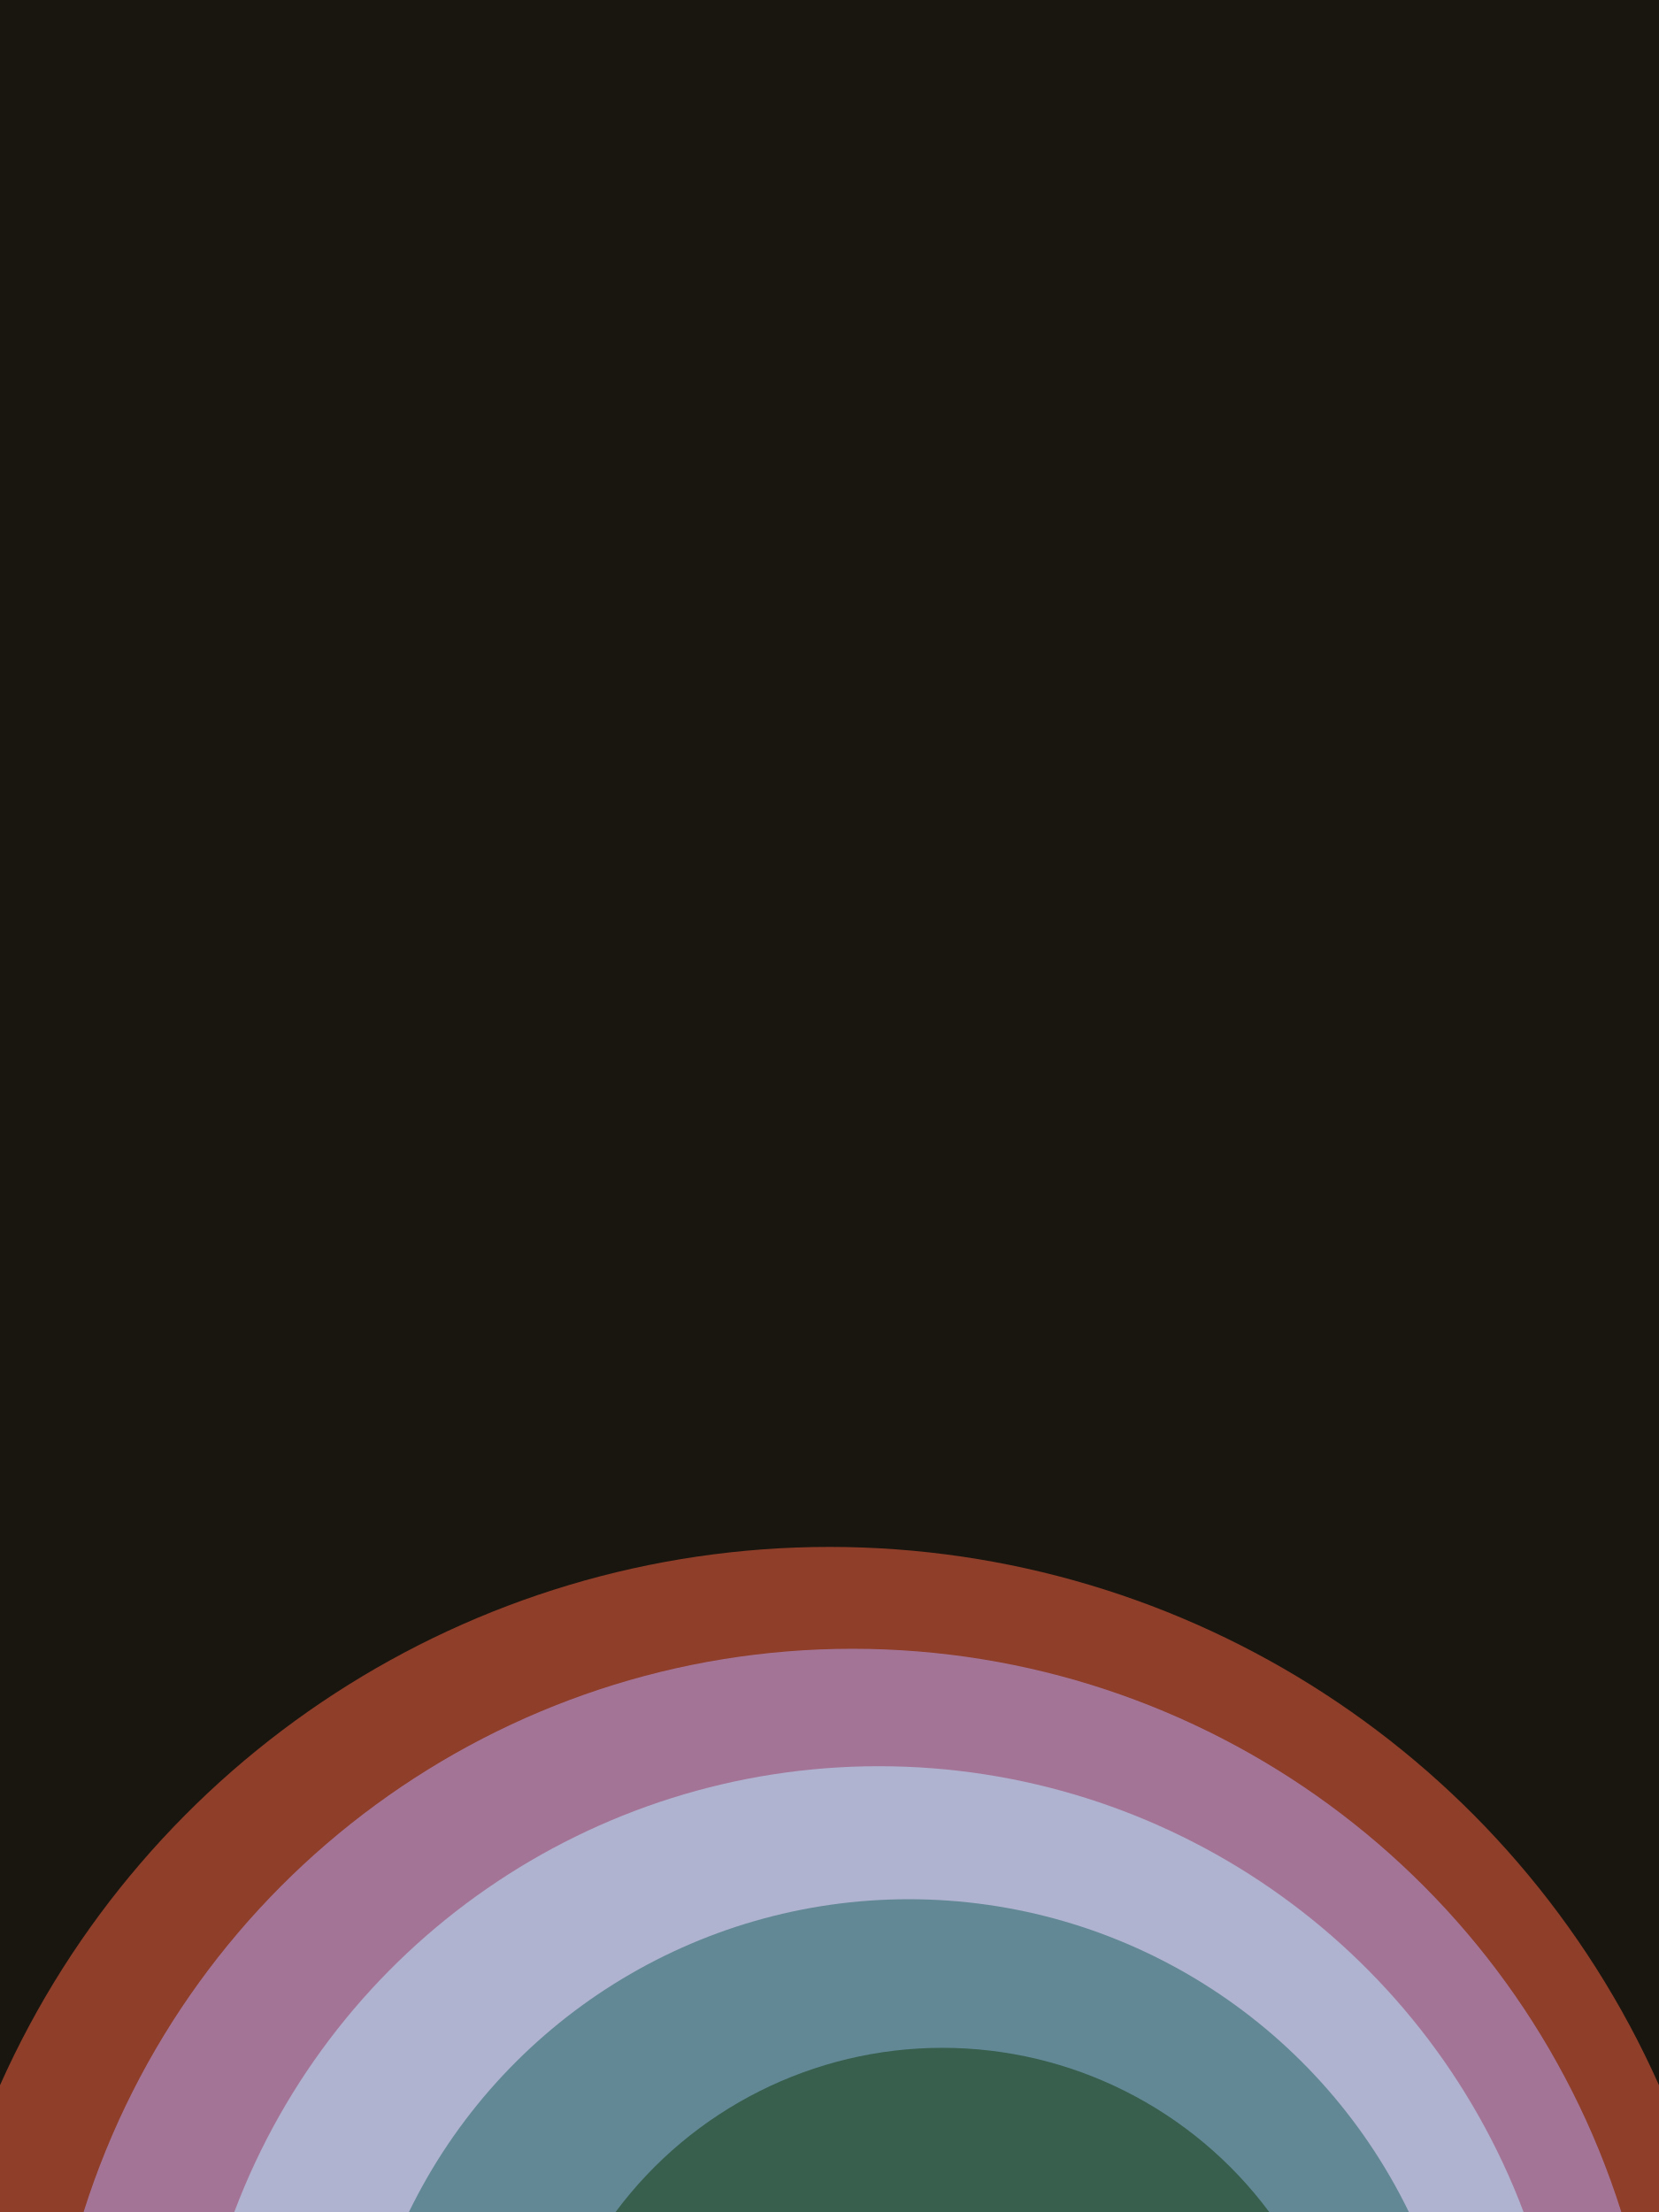
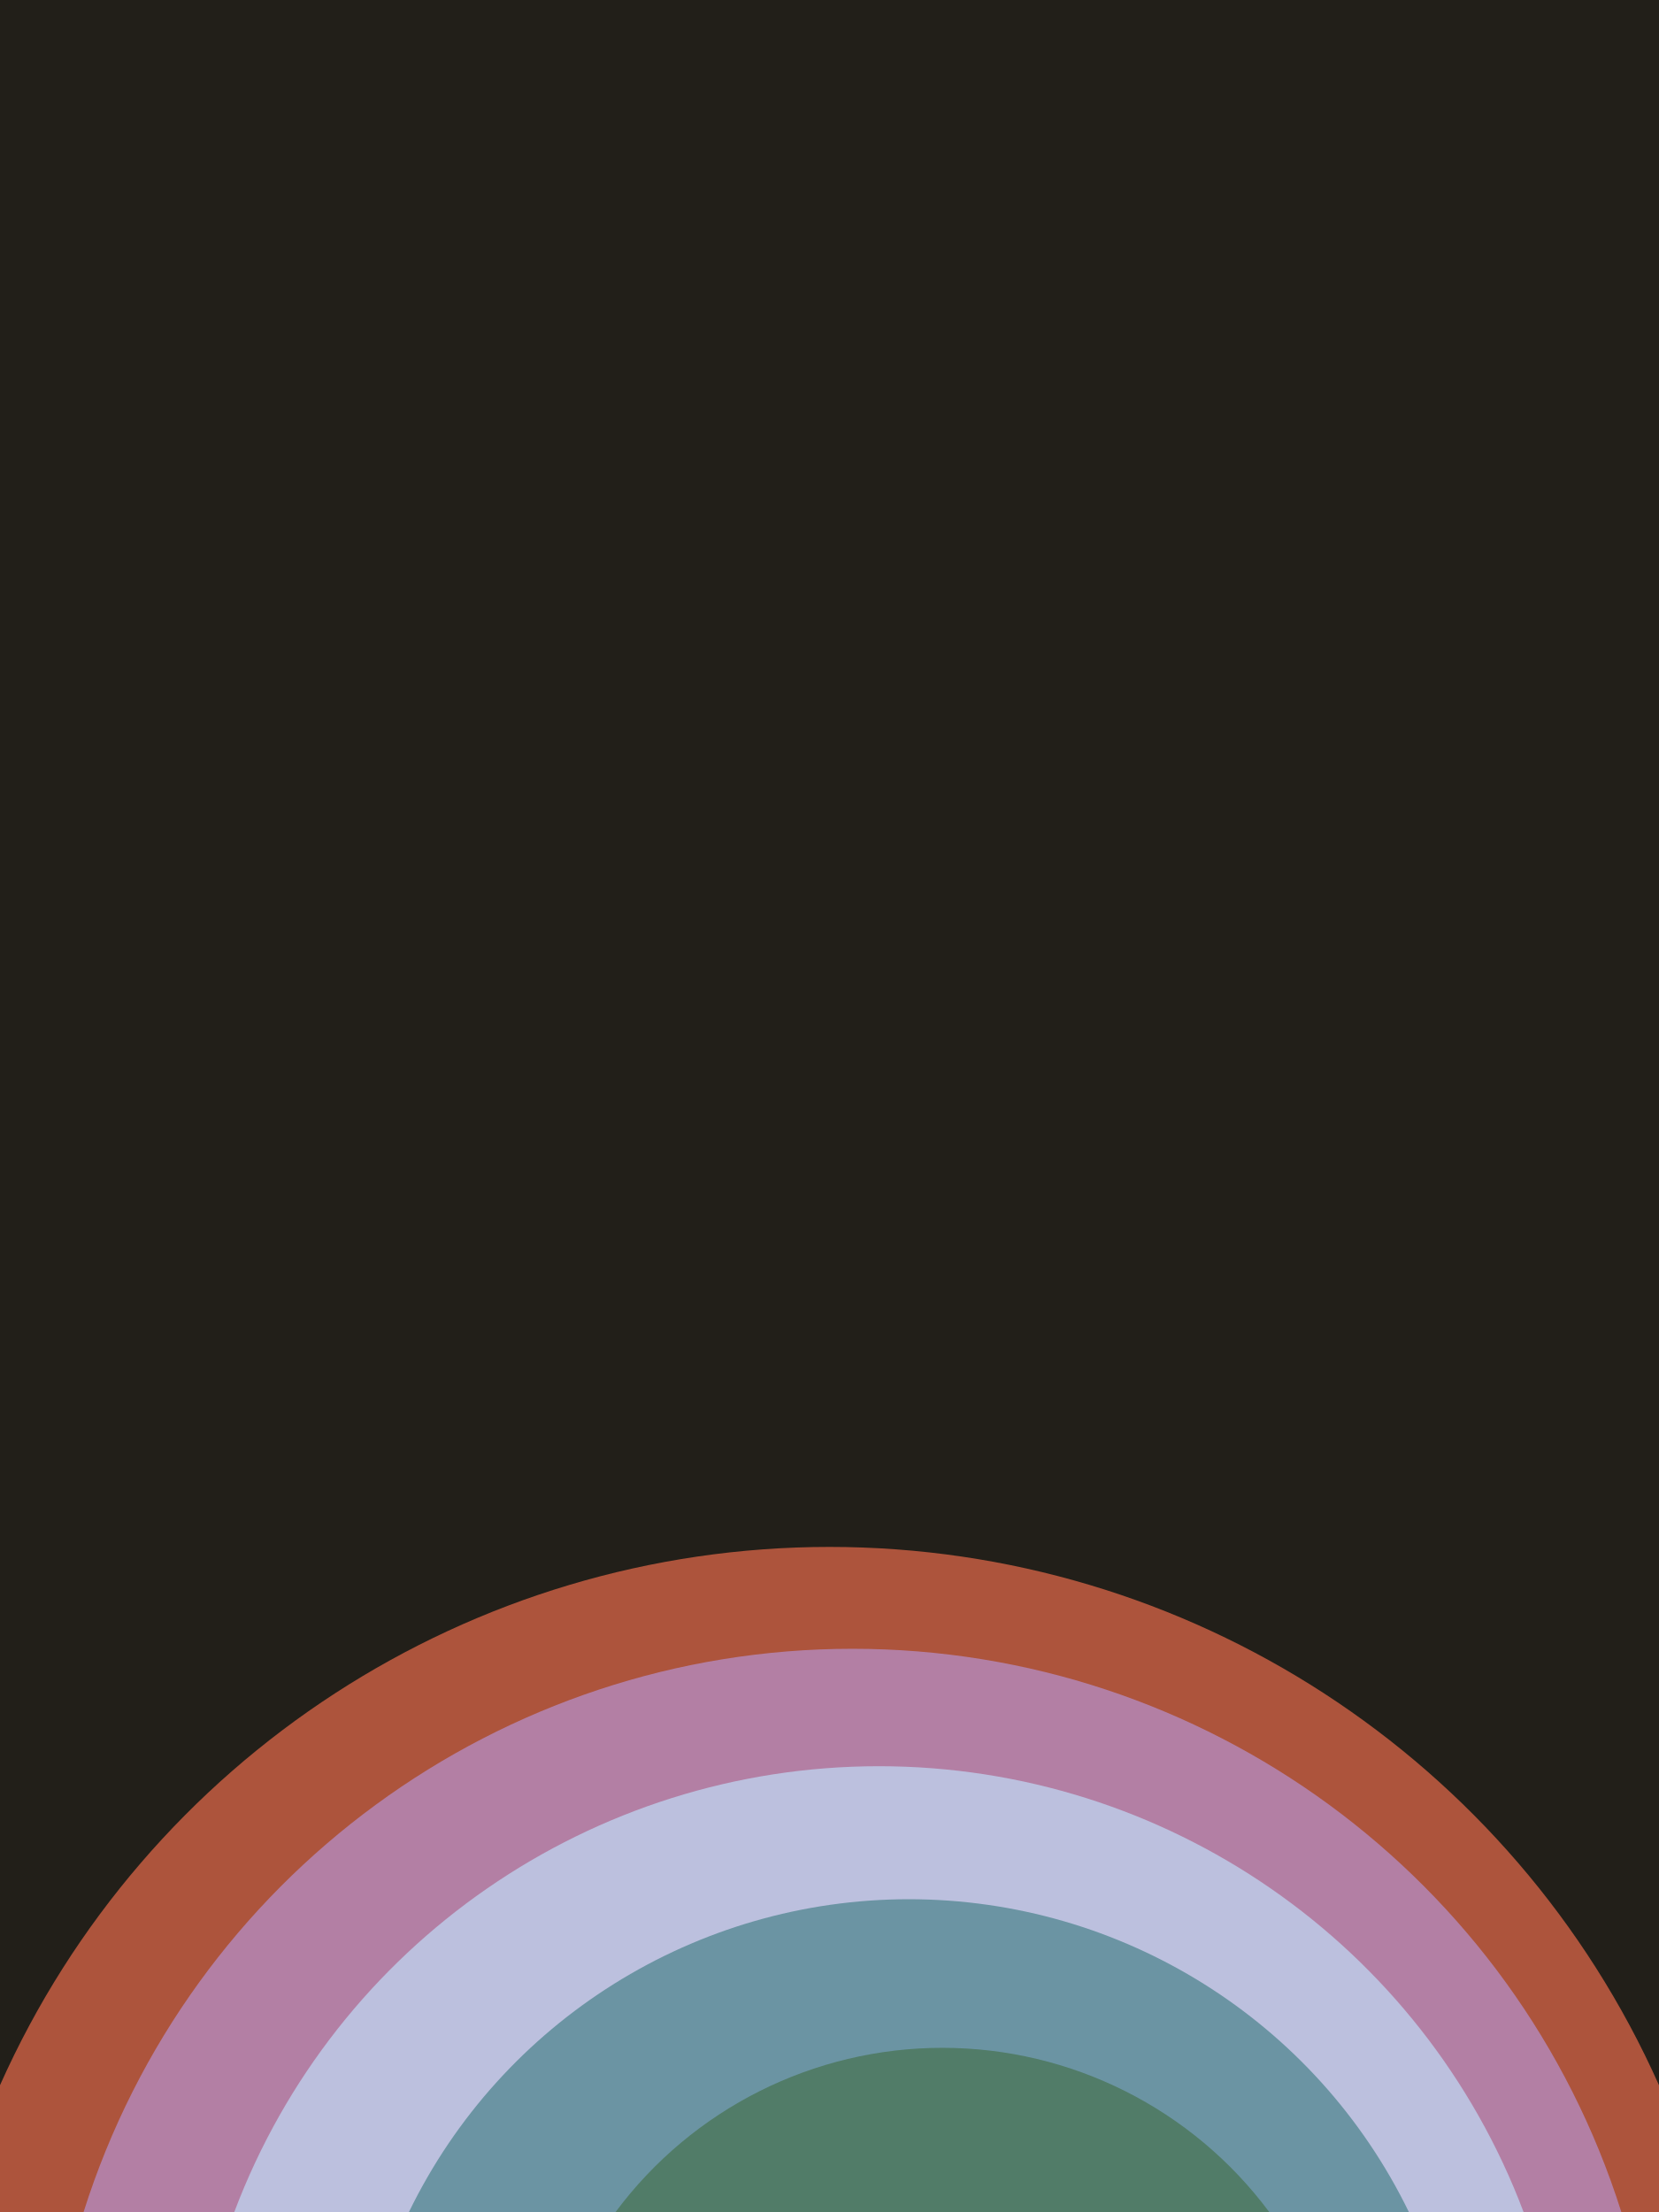
<svg xmlns="http://www.w3.org/2000/svg" width="2064" height="2752" viewBox="0 0 2064 2752">
-   <rect width="2064" height="2752" fill="#191610" />
-   <path d="M0 2752L0 2594.27A1129.99 1129.99 0 0 1 1032 1924.56A1129.99 1129.99 0 0 1 2064 2594.27L2064 2752Z" fill="#8e3e29" />
-   <path d="M103.99 2752A1003.28 1003.28 0 0 1 1060.56 2051.28A1003.28 1003.28 0 0 1 2017.13 2752Z" fill="#a47497" />
-   <path d="M291.49 2752A857.18 857.18 0 0 1 1093.49 2197.38A857.18 857.18 0 0 1 1895.49 2752Z" fill="#afb3cf" />
-   <path d="M508.78 2752A691.69 691.69 0 0 1 1130.79 2362.87A691.69 691.69 0 0 1 1752.79 2752Z" fill="#628895" />
-   <path d="M765.86 2752A506.81 506.81 0 0 1 1172.46 2547.74A506.81 506.81 0 0 1 1579.05 2752Z" fill="#385f4d" />
+   <rect width="2064" height="2752" fill="#221f19" />
+   <path d="M0 2752L0 2594.27A1129.99 1129.99 0 0 1 1032 1924.56A1129.99 1129.99 0 0 1 2064 2594.27L2064 2752Z" fill="#ad543c" />
+   <path d="M103.99 2752A1003.28 1003.28 0 0 1 1060.56 2051.28A1003.28 1003.28 0 0 1 2017.13 2752Z" fill="#b37fa4" />
+   <path d="M291.49 2752A857.18 857.18 0 0 1 1093.49 2197.38A857.18 857.18 0 0 1 1895.49 2752Z" fill="#bcc0de" />
+   <path d="M508.78 2752A691.69 691.69 0 0 1 1130.79 2362.87A691.69 691.69 0 0 1 1752.79 2752Z" fill="#6b94a3" />
+   <path d="M765.86 2752A506.81 506.81 0 0 1 1172.46 2547.74A506.81 506.81 0 0 1 1579.05 2752Z" fill="#517c68" />
</svg>
